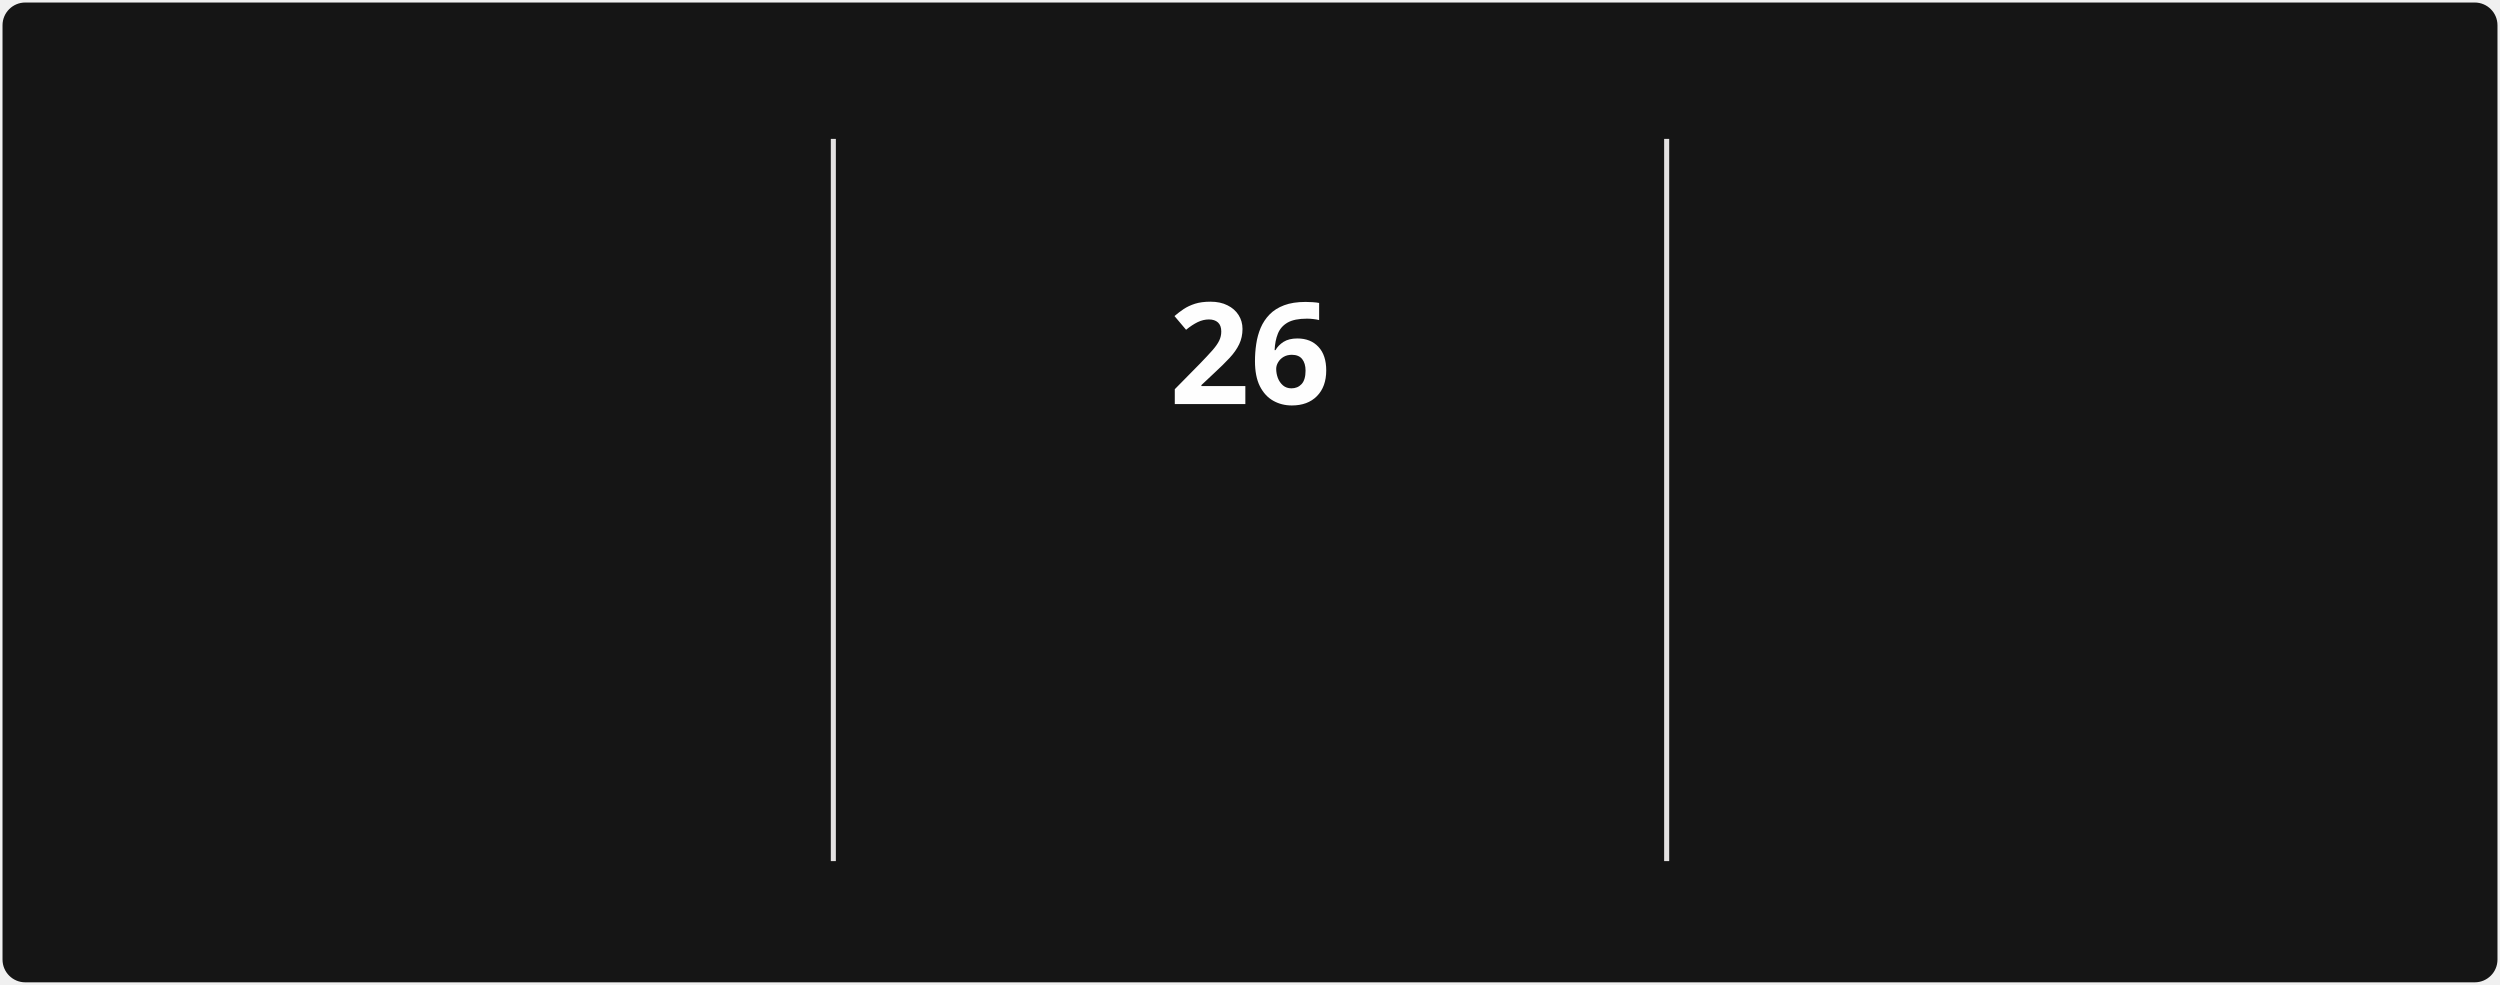
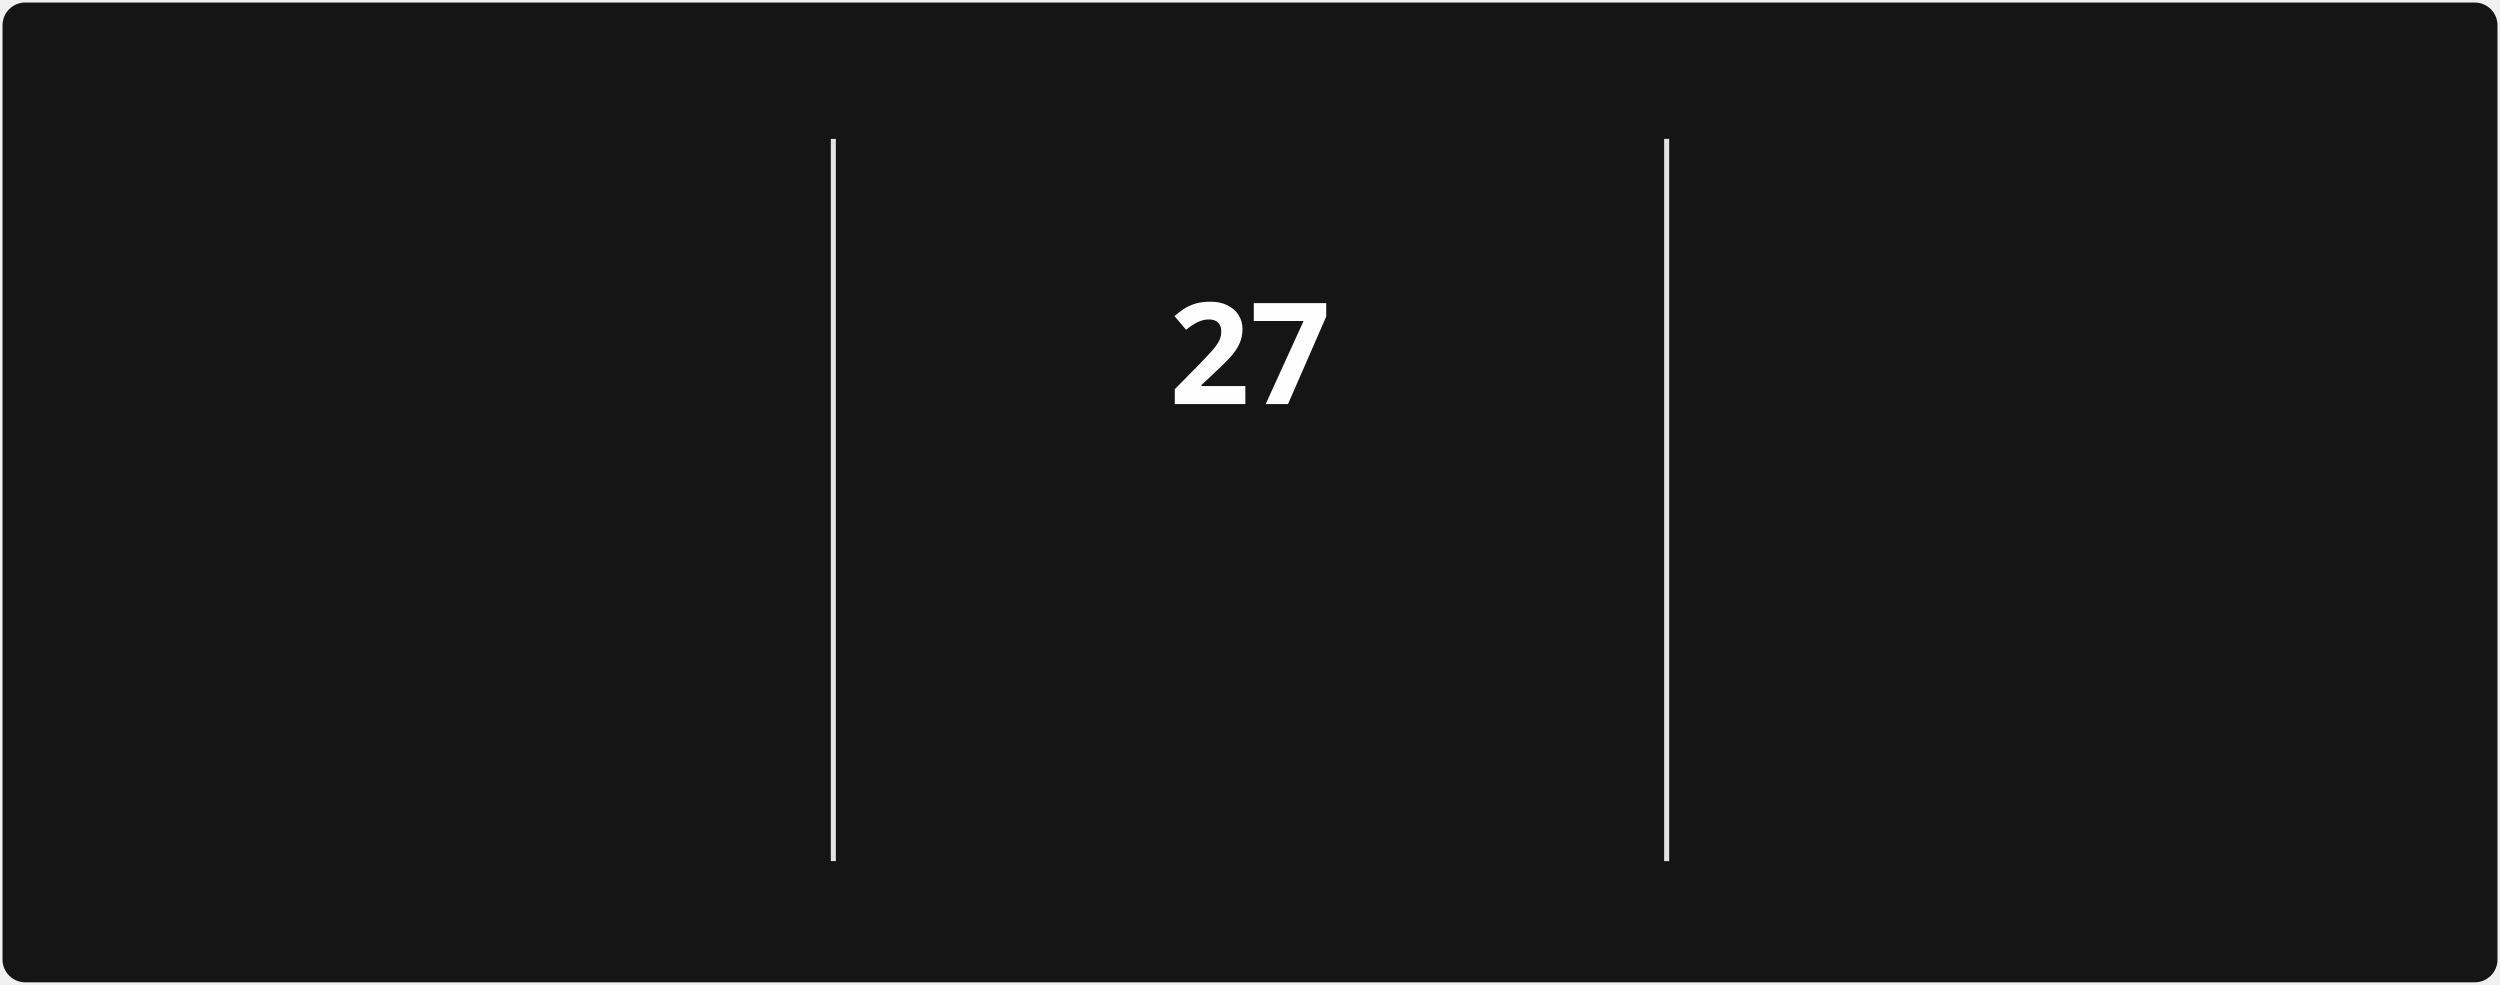
<svg xmlns="http://www.w3.org/2000/svg" style="isolation: isolate" viewBox="0 0 495 195" width="495px" height="195px" direction="ltr">
  <style>
            @keyframes currstreak {
                0% { font-size: 3px; opacity: 0.2; }
                80% { font-size: 34px; opacity: 1; }
                100% { font-size: 28px; opacity: 1; }
            }
            @keyframes fadein {
                0% { opacity: 0; }
                100% { opacity: 1; }
            }
        </style>
  <defs>
    <clipPath id="outer_rectangle">
      <rect width="495" height="195" rx="4.5" />
    </clipPath>
    <mask id="mask_out_ring_behind_fire">
      <rect width="495" height="195" fill="white" />
      <ellipse id="mask-ellipse" cx="247.5" cy="32" rx="13" ry="18" fill="black" />
    </mask>
  </defs>
  <g clip-path="url(#outer_rectangle)">
    <g style="isolation: isolate">
      <rect stroke="#000000" stroke-opacity="0" fill="#151515" rx="4.5" x="0.5" y="0.5" width="494" height="194" />
    </g>
    <g style="isolation: isolate">
      <line x1="165" y1="28" x2="165" y2="170" vector-effect="non-scaling-stroke" stroke-width="1" stroke="#E4E2E2" stroke-linejoin="miter" stroke-linecap="square" stroke-miterlimit="3" />
      <line x1="330" y1="28" x2="330" y2="170" vector-effect="non-scaling-stroke" stroke-width="1" stroke="#E4E2E2" stroke-linejoin="miter" stroke-linecap="square" stroke-miterlimit="3" />
    </g>
    <g style="isolation: isolate">
      <g transform="translate(82.5, 48)">
        <text x="0" y="32" stroke-width="0" text-anchor="middle" fill="#FEFEFE" stroke="none" font-family="&quot;Segoe UI&quot;, Ubuntu, sans-serif" font-weight="700" font-size="28px" font-style="normal" style="opacity: 0; animation: fadein 0.5s linear forwards 0.6s">
-                         1,444
+                         1,445
                    </text>
      </g>
      <g transform="translate(82.5, 84)">
        <text x="0" y="32" stroke-width="0" text-anchor="middle" fill="#FEFEFE" stroke="none" font-family="&quot;Segoe UI&quot;, Ubuntu, sans-serif" font-weight="400" font-size="14px" font-style="normal" style="opacity: 0; animation: fadein 0.5s linear forwards 0.7s">
                        Total Contributions
                    </text>
      </g>
      <g transform="translate(82.5, 114)">
        <text x="0" y="32" stroke-width="0" text-anchor="middle" fill="#9E9E9E" stroke="none" font-family="&quot;Segoe UI&quot;, Ubuntu, sans-serif" font-weight="400" font-size="12px" font-style="normal" style="opacity: 0; animation: fadein 0.5s linear forwards 0.8s">
                        Dec 21, 2021 - Present
                    </text>
      </g>
    </g>
    <g style="isolation: isolate">
      <g transform="translate(247.5, 108)">
        <text x="0" y="32" stroke-width="0" text-anchor="middle" fill="#FB8C00" stroke="none" font-family="&quot;Segoe UI&quot;, Ubuntu, sans-serif" font-weight="700" font-size="14px" font-style="normal" style="opacity: 0; animation: fadein 0.5s linear forwards 0.9s">
                        Current Streak
                    </text>
      </g>
      <g transform="translate(247.5, 145)">
        <text x="0" y="21" stroke-width="0" text-anchor="middle" fill="#9E9E9E" stroke="none" font-family="&quot;Segoe UI&quot;, Ubuntu, sans-serif" font-weight="400" font-size="12px" font-style="normal" style="opacity: 0; animation: fadein 0.5s linear forwards 0.9s">
-                         Jun 5 - Jun 30
+                         Jun 5 - Jul 1
                    </text>
      </g>
      <g mask="url(#mask_out_ring_behind_fire)">
        <circle cx="247.5" cy="71" r="40" fill="none" stroke="#FB8C00" stroke-width="5" style="opacity: 0; animation: fadein 0.5s linear forwards 0.4s" />
      </g>
      <g transform="translate(247.5, 19.5)" stroke-opacity="0" style="opacity: 0; animation: fadein 0.5s linear forwards 0.6s">
        <path d="M -12 -0.5 L 15 -0.5 L 15 23.5 L -12 23.5 L -12 -0.5 Z" fill="none" />
        <path d="M 1.5 0.67 C 1.5 0.67 2.24 3.32 2.24 5.47 C 2.24 7.53 0.89 9.2 -1.17 9.2 C -3.23 9.2 -4.79 7.53 -4.79 5.47 L -4.76 5.11 C -6.78 7.51 -8 10.62 -8 13.99 C -8 18.41 -4.42 22 0 22 C 4.42 22 8 18.41 8 13.99 C 8 8.6 5.41 3.79 1.5 0.67 Z M -0.29 19 C -2.07 19 -3.51 17.6 -3.51 15.86 C -3.51 14.24 -2.46 13.1 -0.7 12.74 C 1.07 12.38 2.9 11.53 3.92 10.16 C 4.31 11.45 4.51 12.81 4.51 14.2 C 4.51 16.85 2.36 19 -0.29 19 Z" fill="#FB8C00" stroke-opacity="0" />
      </g>
      <g transform="translate(247.5, 48)">
        <text x="0" y="32" stroke-width="0" text-anchor="middle" fill="#FEFEFE" stroke="none" font-family="&quot;Segoe UI&quot;, Ubuntu, sans-serif" font-weight="700" font-size="28px" font-style="normal" style="animation: currstreak 0.6s linear forwards">
-                         26
+                         27
                    </text>
      </g>
    </g>
    <g style="isolation: isolate">
      <g transform="translate(412.5, 48)">
        <text x="0" y="32" stroke-width="0" text-anchor="middle" fill="#FEFEFE" stroke="none" font-family="&quot;Segoe UI&quot;, Ubuntu, sans-serif" font-weight="700" font-size="28px" font-style="normal" style="opacity: 0; animation: fadein 0.5s linear forwards 1.2s">
                        85
                    </text>
      </g>
      <g transform="translate(412.5, 84)">
        <text x="0" y="32" stroke-width="0" text-anchor="middle" fill="#FEFEFE" stroke="none" font-family="&quot;Segoe UI&quot;, Ubuntu, sans-serif" font-weight="400" font-size="14px" font-style="normal" style="opacity: 0; animation: fadein 0.5s linear forwards 1.3s">
                        Longest Streak
                    </text>
      </g>
      <g transform="translate(412.5, 114)">
        <text x="0" y="32" stroke-width="0" text-anchor="middle" fill="#9E9E9E" stroke="none" font-family="&quot;Segoe UI&quot;, Ubuntu, sans-serif" font-weight="400" font-size="12px" font-style="normal" style="opacity: 0; animation: fadein 0.5s linear forwards 1.4s">
                        Mar 10 - Jun 2
                    </text>
      </g>
    </g>
  </g>
</svg>
